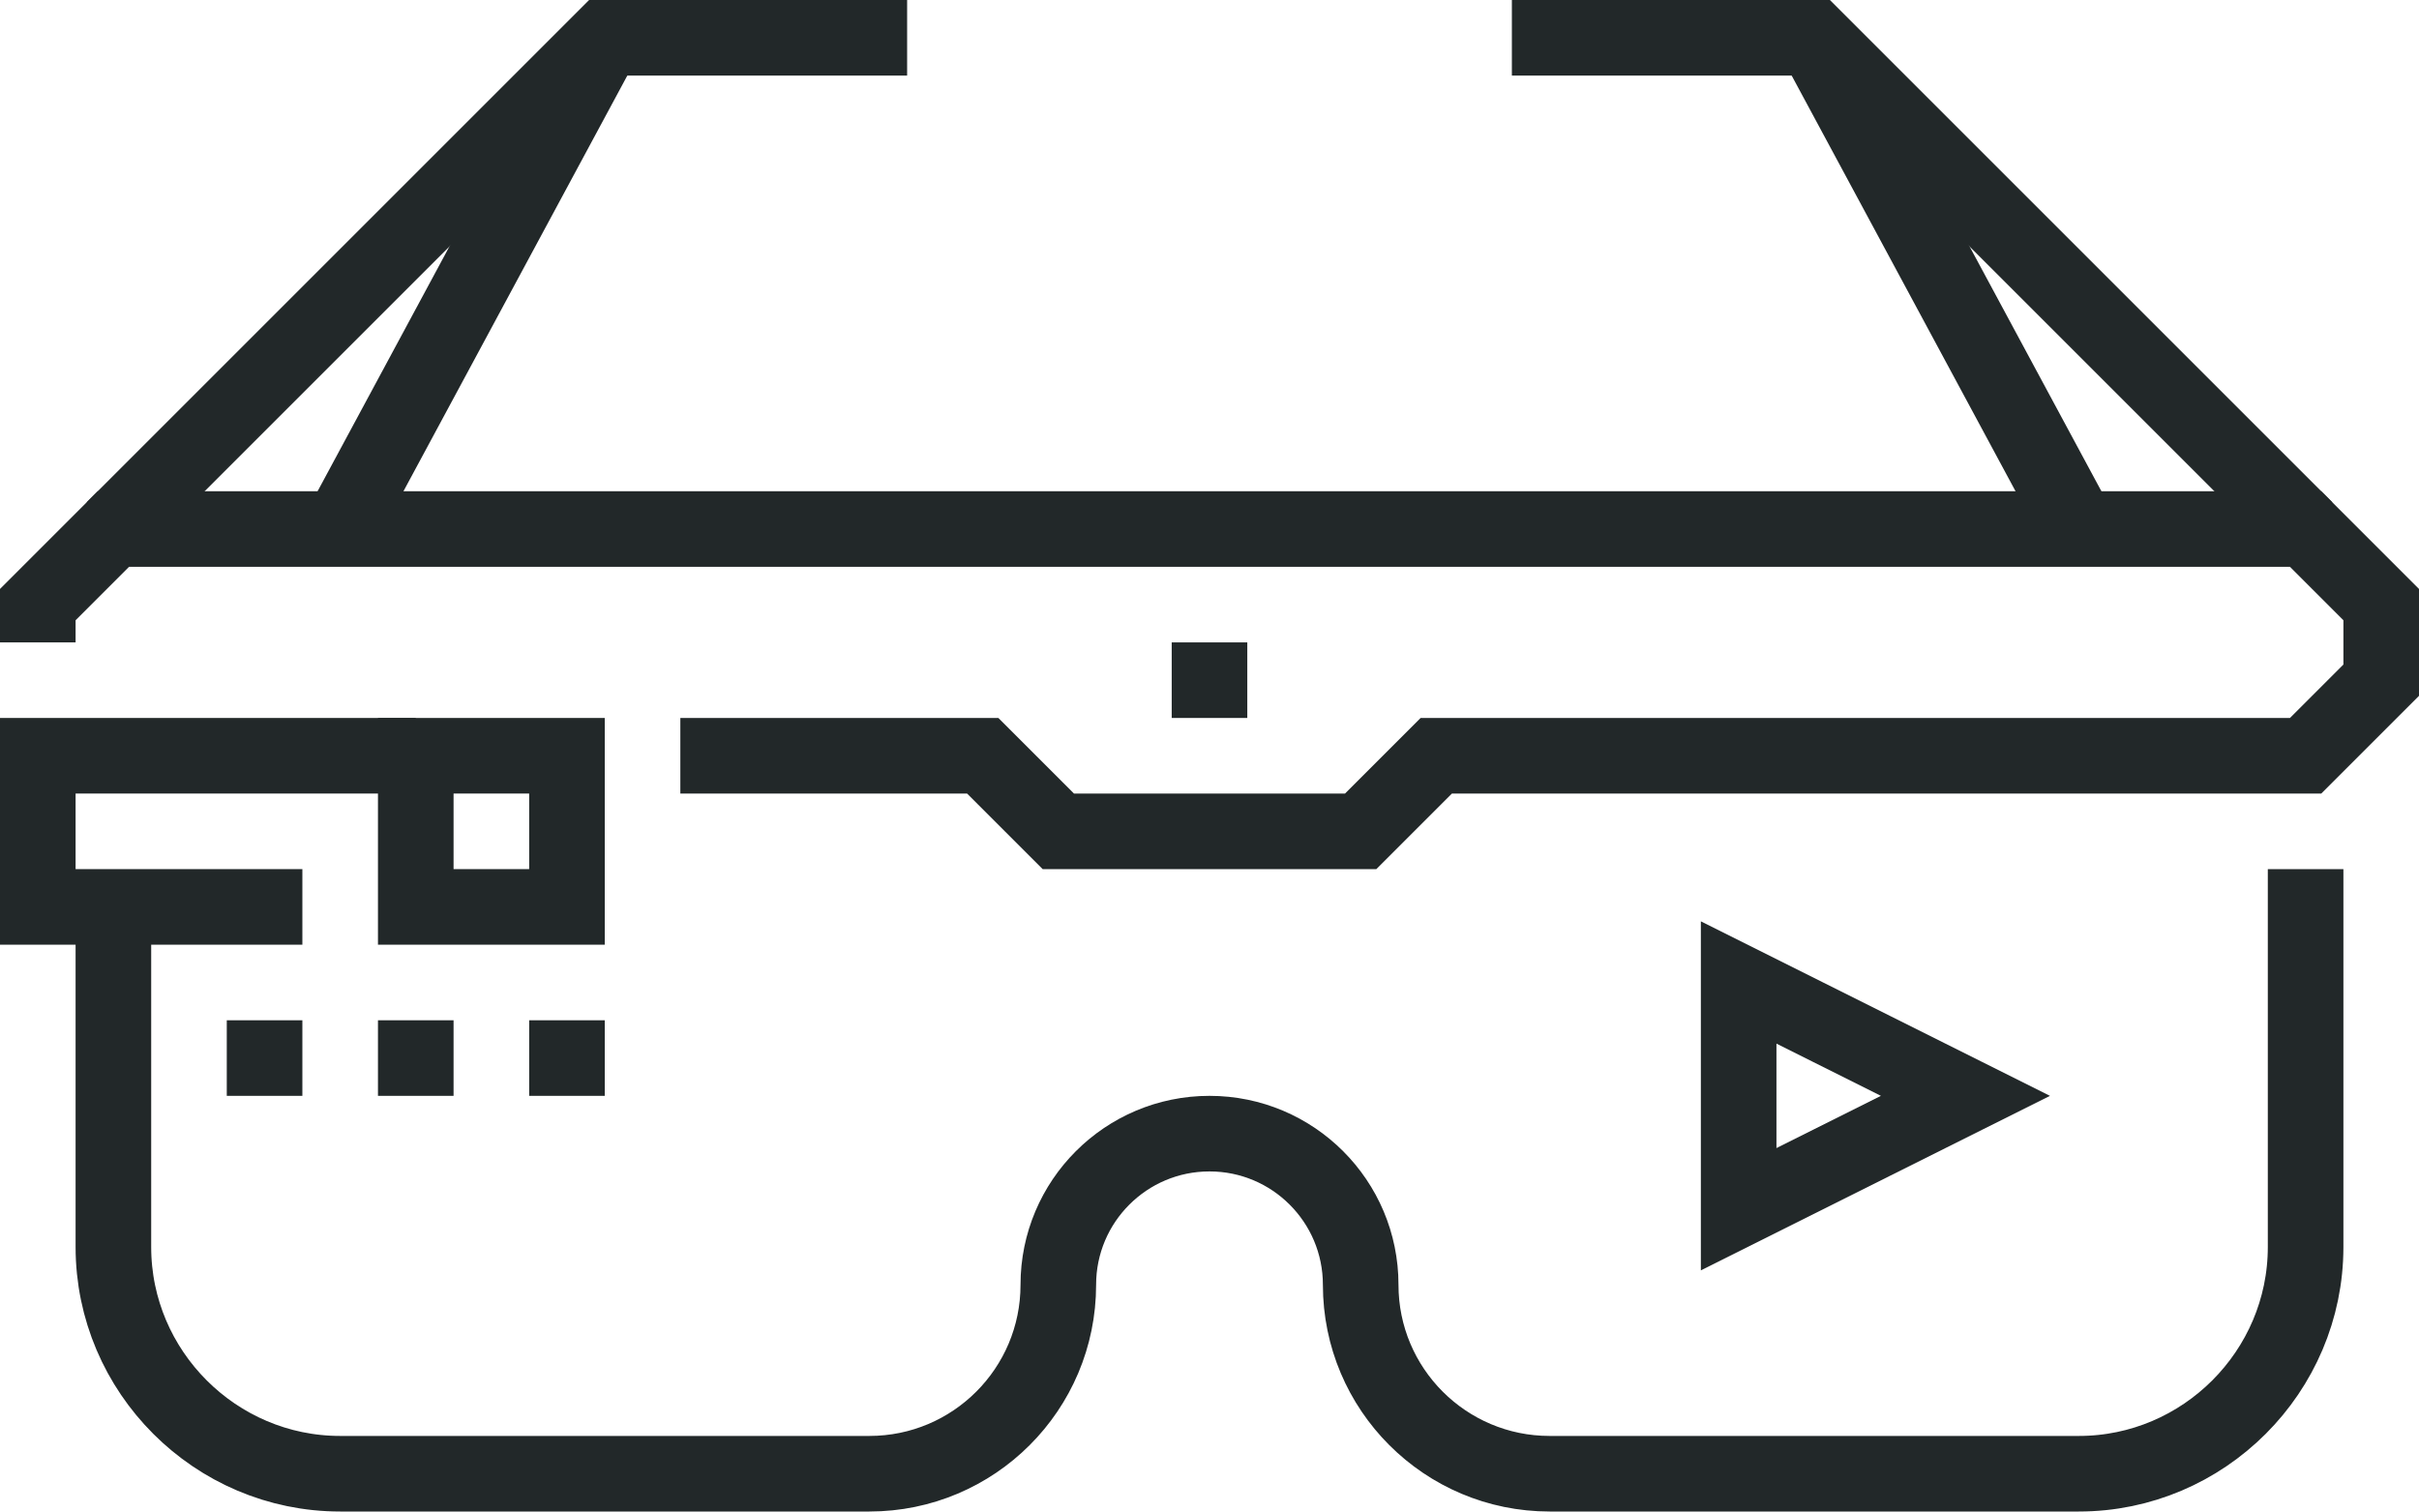
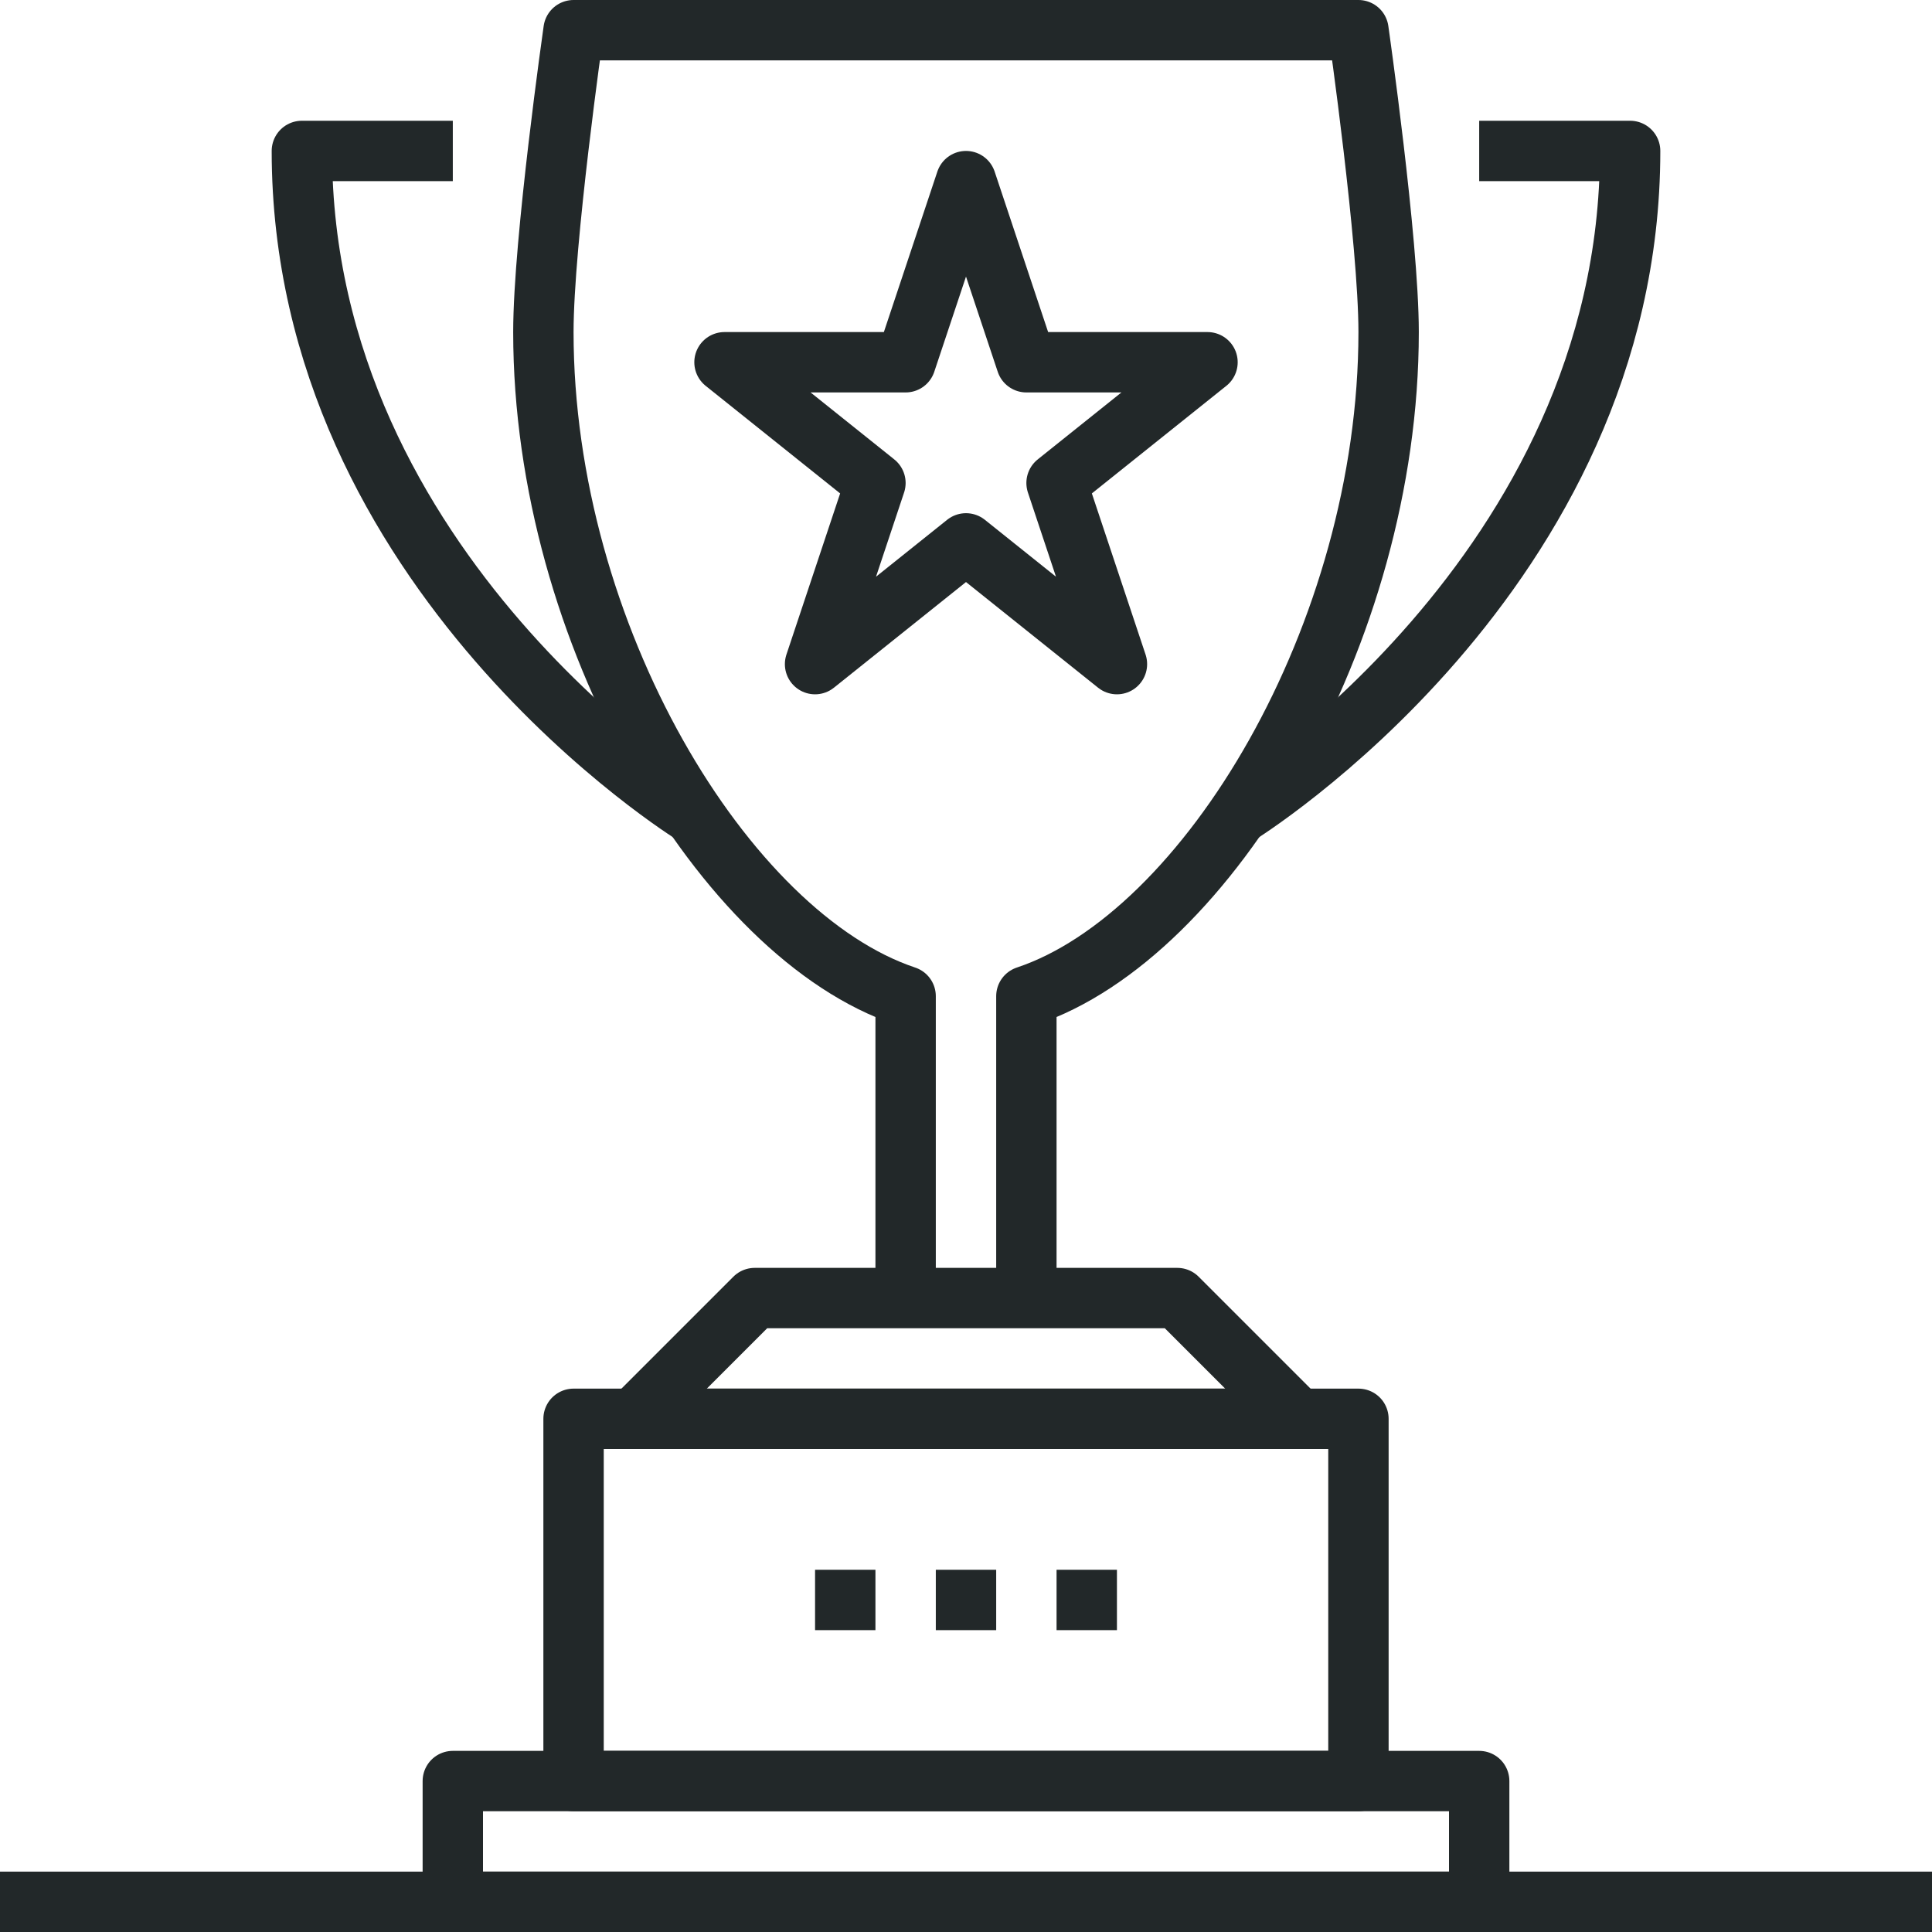
- <svg xmlns="http://www.w3.org/2000/svg" version="1.1" id="_x34_0_x5F_virtual_x5F_glasses" x="0px" y="0px" width="64px" height="40px" viewBox="0 0 64 40" style="enable-background:new 0 0 64 40;" xml:space="preserve">
+ <svg xmlns="http://www.w3.org/2000/svg" version="1.1" id="_x31_0_x5F_gold_x5F_cup_x5F_winner" x="0px" y="0px" width="64px" height="64px" viewBox="0 0 64 64" style="enable-background:new 0 0 64 64;" xml:space="preserve">
  <g>
-     <polyline style="fill:none;stroke:#222829;stroke-width:2;stroke-miterlimit:10;" points="1,17 1,16 3,14 61,14 63,16 63,18 61,20    38,20 36,22 28,22 26,20 18,20  " />
-     <polyline style="fill:none;stroke:#222829;stroke-width:2;stroke-miterlimit:10;" points="24,1 16,1 3,14  " />
-     <line style="fill:none;stroke:#222829;stroke-width:2;stroke-miterlimit:10;" x1="16" y1="1" x2="9" y2="14" />
-     <polyline style="fill:none;stroke:#222829;stroke-width:2;stroke-miterlimit:10;" points="40,1 48,1 61,14  " />
-     <line style="fill:none;stroke:#222829;stroke-width:2;stroke-miterlimit:10;" x1="48" y1="1" x2="55" y2="14" />
-     <line style="fill:none;stroke:#222829;stroke-width:2;stroke-miterlimit:10;" x1="31" y1="18" x2="33" y2="18" />
-     <rect x="11" y="20" style="fill:none;stroke:#222829;stroke-width:2;stroke-miterlimit:10;" width="4" height="4" />
-     <polyline style="fill:none;stroke:#222829;stroke-width:2;stroke-miterlimit:10;" points="8,24 1,24 1,20 11,20  " />
-     <line style="fill:none;stroke:#222829;stroke-width:2;stroke-miterlimit:10;" x1="16" y1="28" x2="14" y2="28" />
-     <line style="fill:none;stroke:#222829;stroke-width:2;stroke-miterlimit:10;" x1="12" y1="28" x2="10" y2="28" />
-     <line style="fill:none;stroke:#222829;stroke-width:2;stroke-miterlimit:10;" x1="8" y1="28" x2="6" y2="28" />
-     <path style="fill:none;stroke:#222829;stroke-width:2;stroke-miterlimit:10;" d="M3,24v9c0,3.3,2.7,6,6,6h14c2.762,0,5-2.238,5-5   c0-2.209,1.791-4,4-4s4,1.791,4,4c0,2.762,2.238,5,5,5h14c3.3,0,6-2.7,6-6V23" />
-     <polygon style="fill:none;stroke:#222829;stroke-width:2;stroke-miterlimit:10;" points="46,32 46,26 52,29  " />
+     <g>
+       <g>
+         <g>
+           <path style="fill:none;stroke:#222829;stroke-width:2;stroke-linejoin:round;stroke-miterlimit:10;" d="M30,43V33      c-6-2-12-12-12-22c0-3,1-10,1-10h26c0,0,1,7,1,10c0,10-6,20-12,22v10" />
+           <polygon style="fill:none;stroke:#222829;stroke-width:2;stroke-linejoin:round;stroke-miterlimit:10;" points="43,47 21,47       25,43 39,43     " />
+           <rect x="19" y="47" style="fill:none;stroke:#222829;stroke-width:2;stroke-linejoin:round;stroke-miterlimit:10;" width="26" height="12" />
+           <rect x="15" y="59" style="fill:none;stroke:#222829;stroke-width:2;stroke-linejoin:round;stroke-miterlimit:10;" width="34" height="4" />
+           <path style="fill:none;stroke:#222829;stroke-width:2;stroke-linejoin:round;stroke-miterlimit:10;" d="M15,5h-5      c0,14,13,22,13,22" />
+           <path style="fill:none;stroke:#222829;stroke-width:2;stroke-linejoin:round;stroke-miterlimit:10;" d="M49,5h5      c0,14-13,22-13,22" />
+         </g>
+         <line style="fill:none;stroke:#222829;stroke-width:2;stroke-linejoin:round;stroke-miterlimit:10;" x1="31" y1="53" x2="33" y2="53" />
+         <line style="fill:none;stroke:#222829;stroke-width:2;stroke-linejoin:round;stroke-miterlimit:10;" x1="27" y1="53" x2="29" y2="53" />
+         <line style="fill:none;stroke:#222829;stroke-width:2;stroke-linejoin:round;stroke-miterlimit:10;" x1="35" y1="53" x2="37" y2="53" />
+         <polygon style="fill:none;stroke:#222829;stroke-width:2;stroke-linejoin:round;stroke-miterlimit:10;" points="32,6 34,12      40,12 35,16 37,22 32,18 27,22 29,16 24,12 30,12    " />
+         <line style="fill:none;stroke:#222829;stroke-width:2;stroke-linejoin:round;stroke-miterlimit:10;" x1="0" y1="63" x2="64" y2="63" />
+       </g>
+     </g>
  </g>
</svg>
